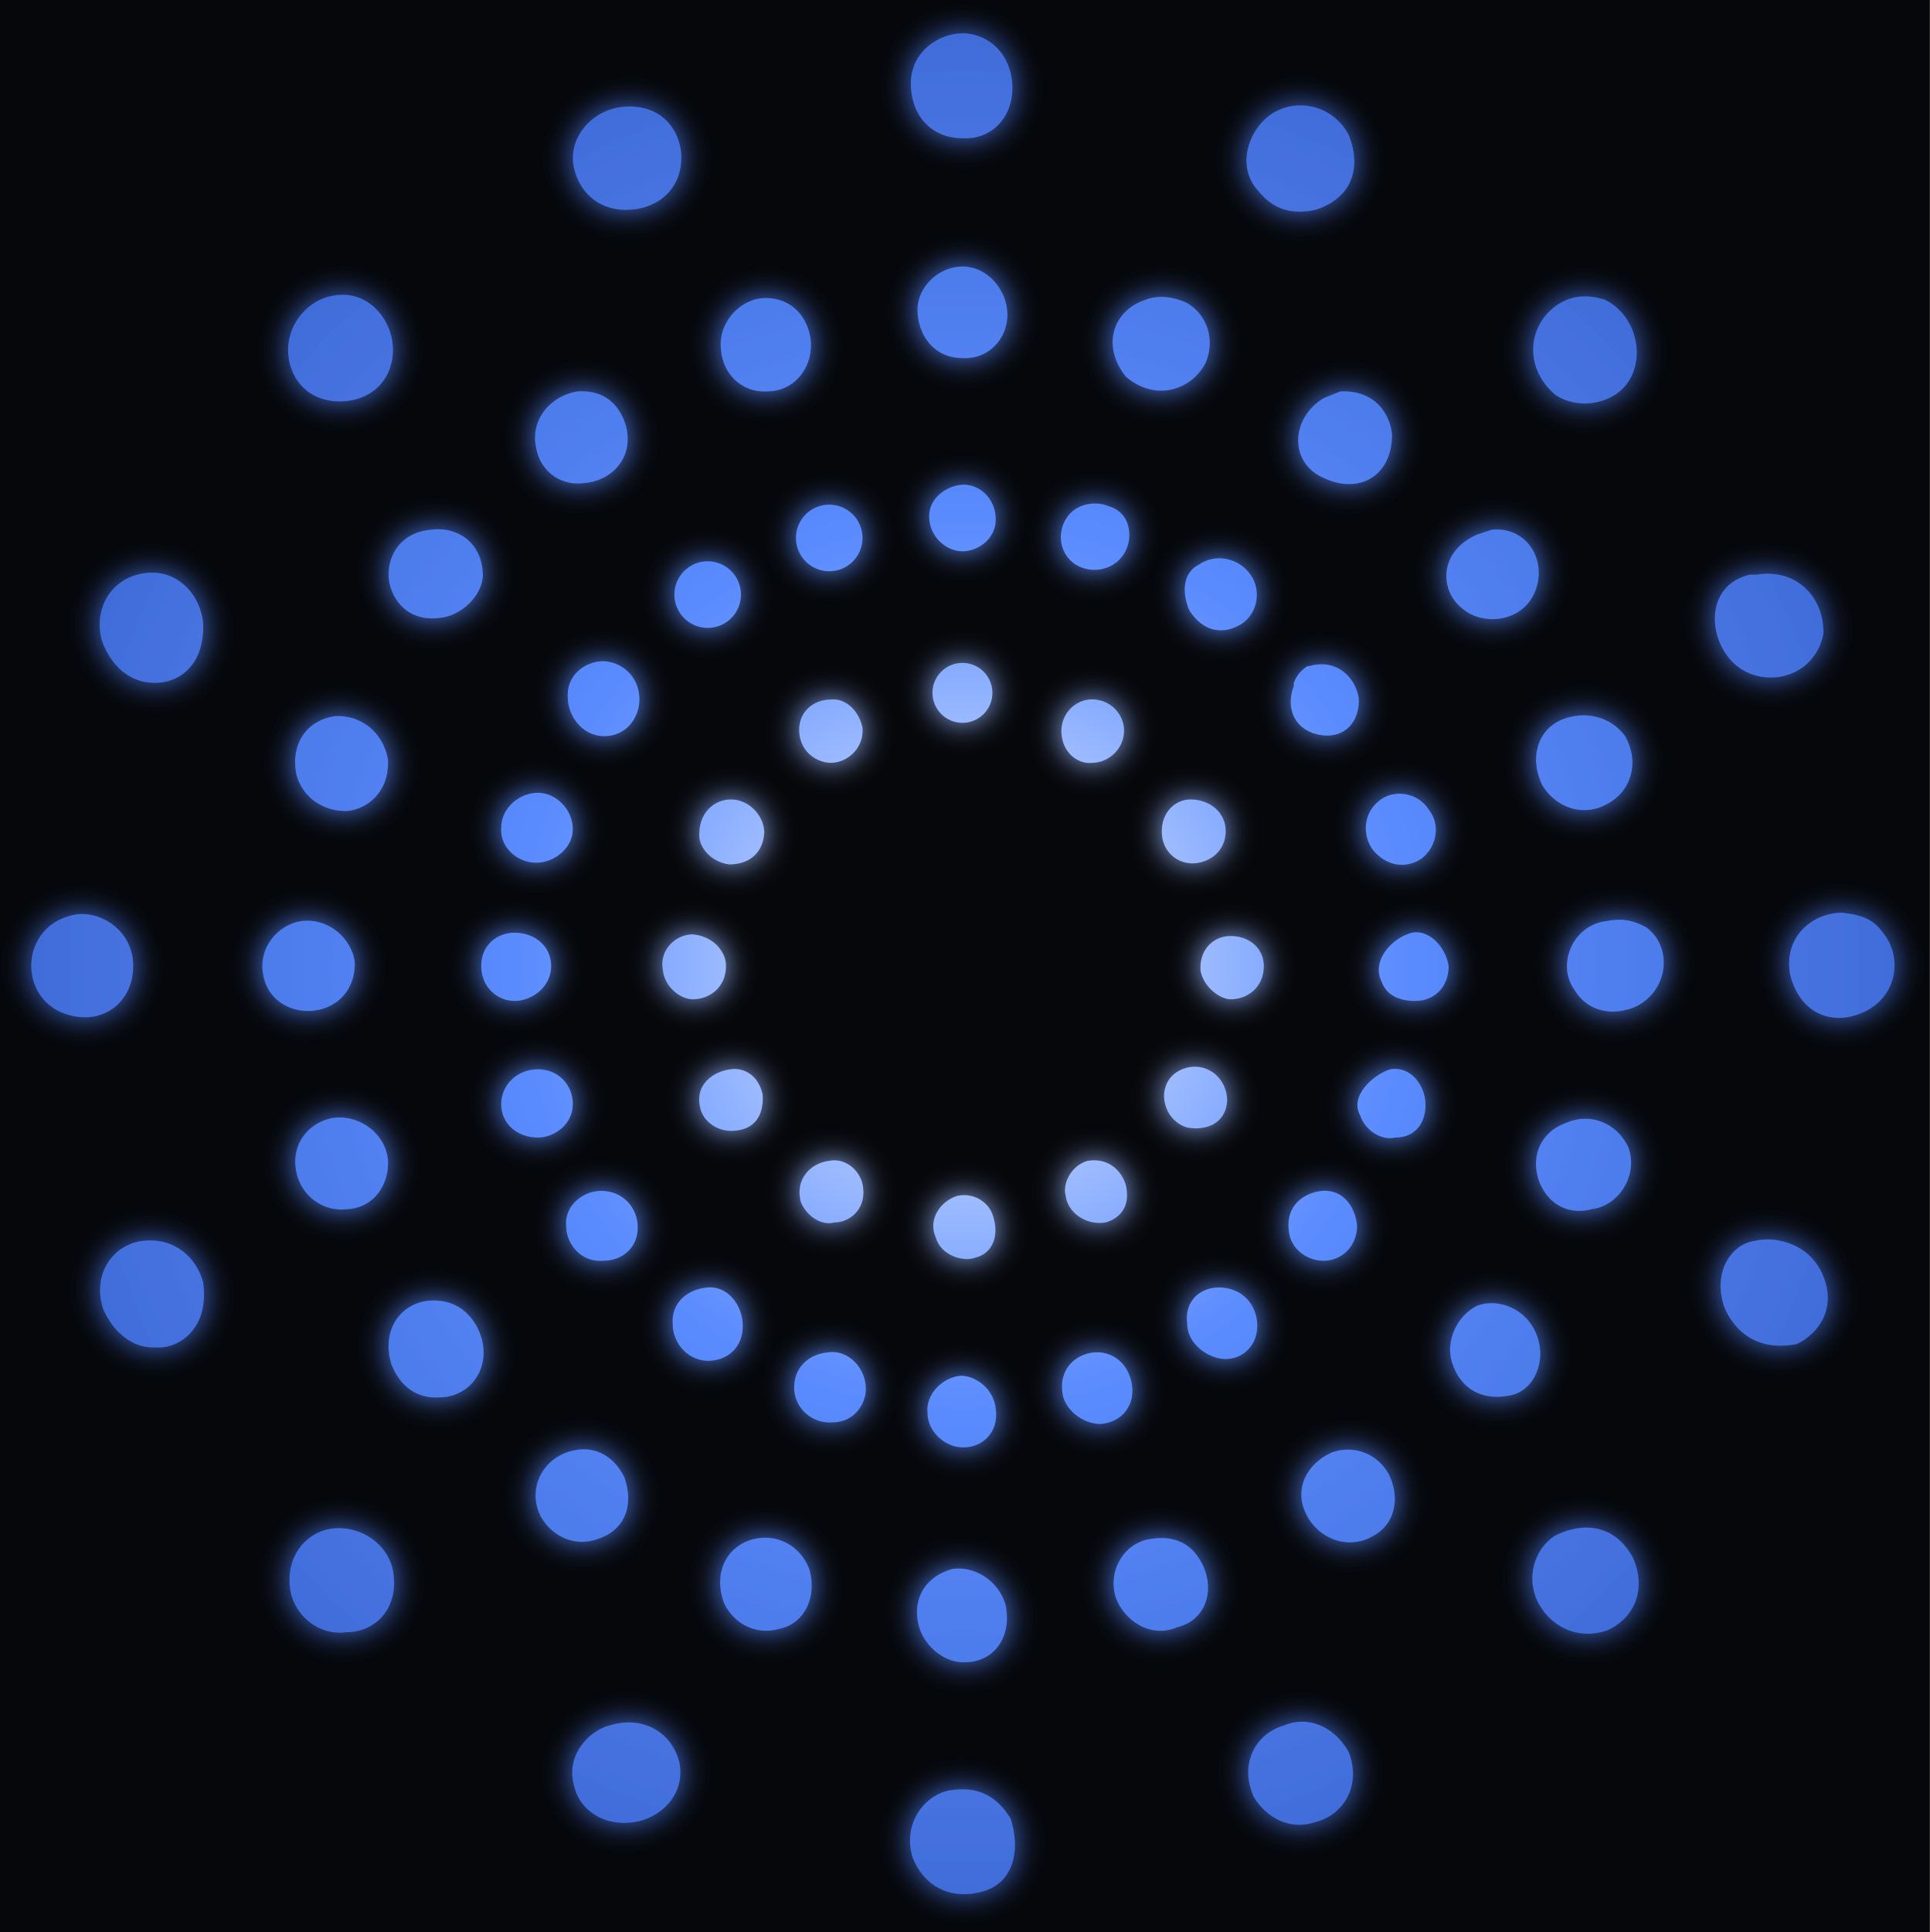
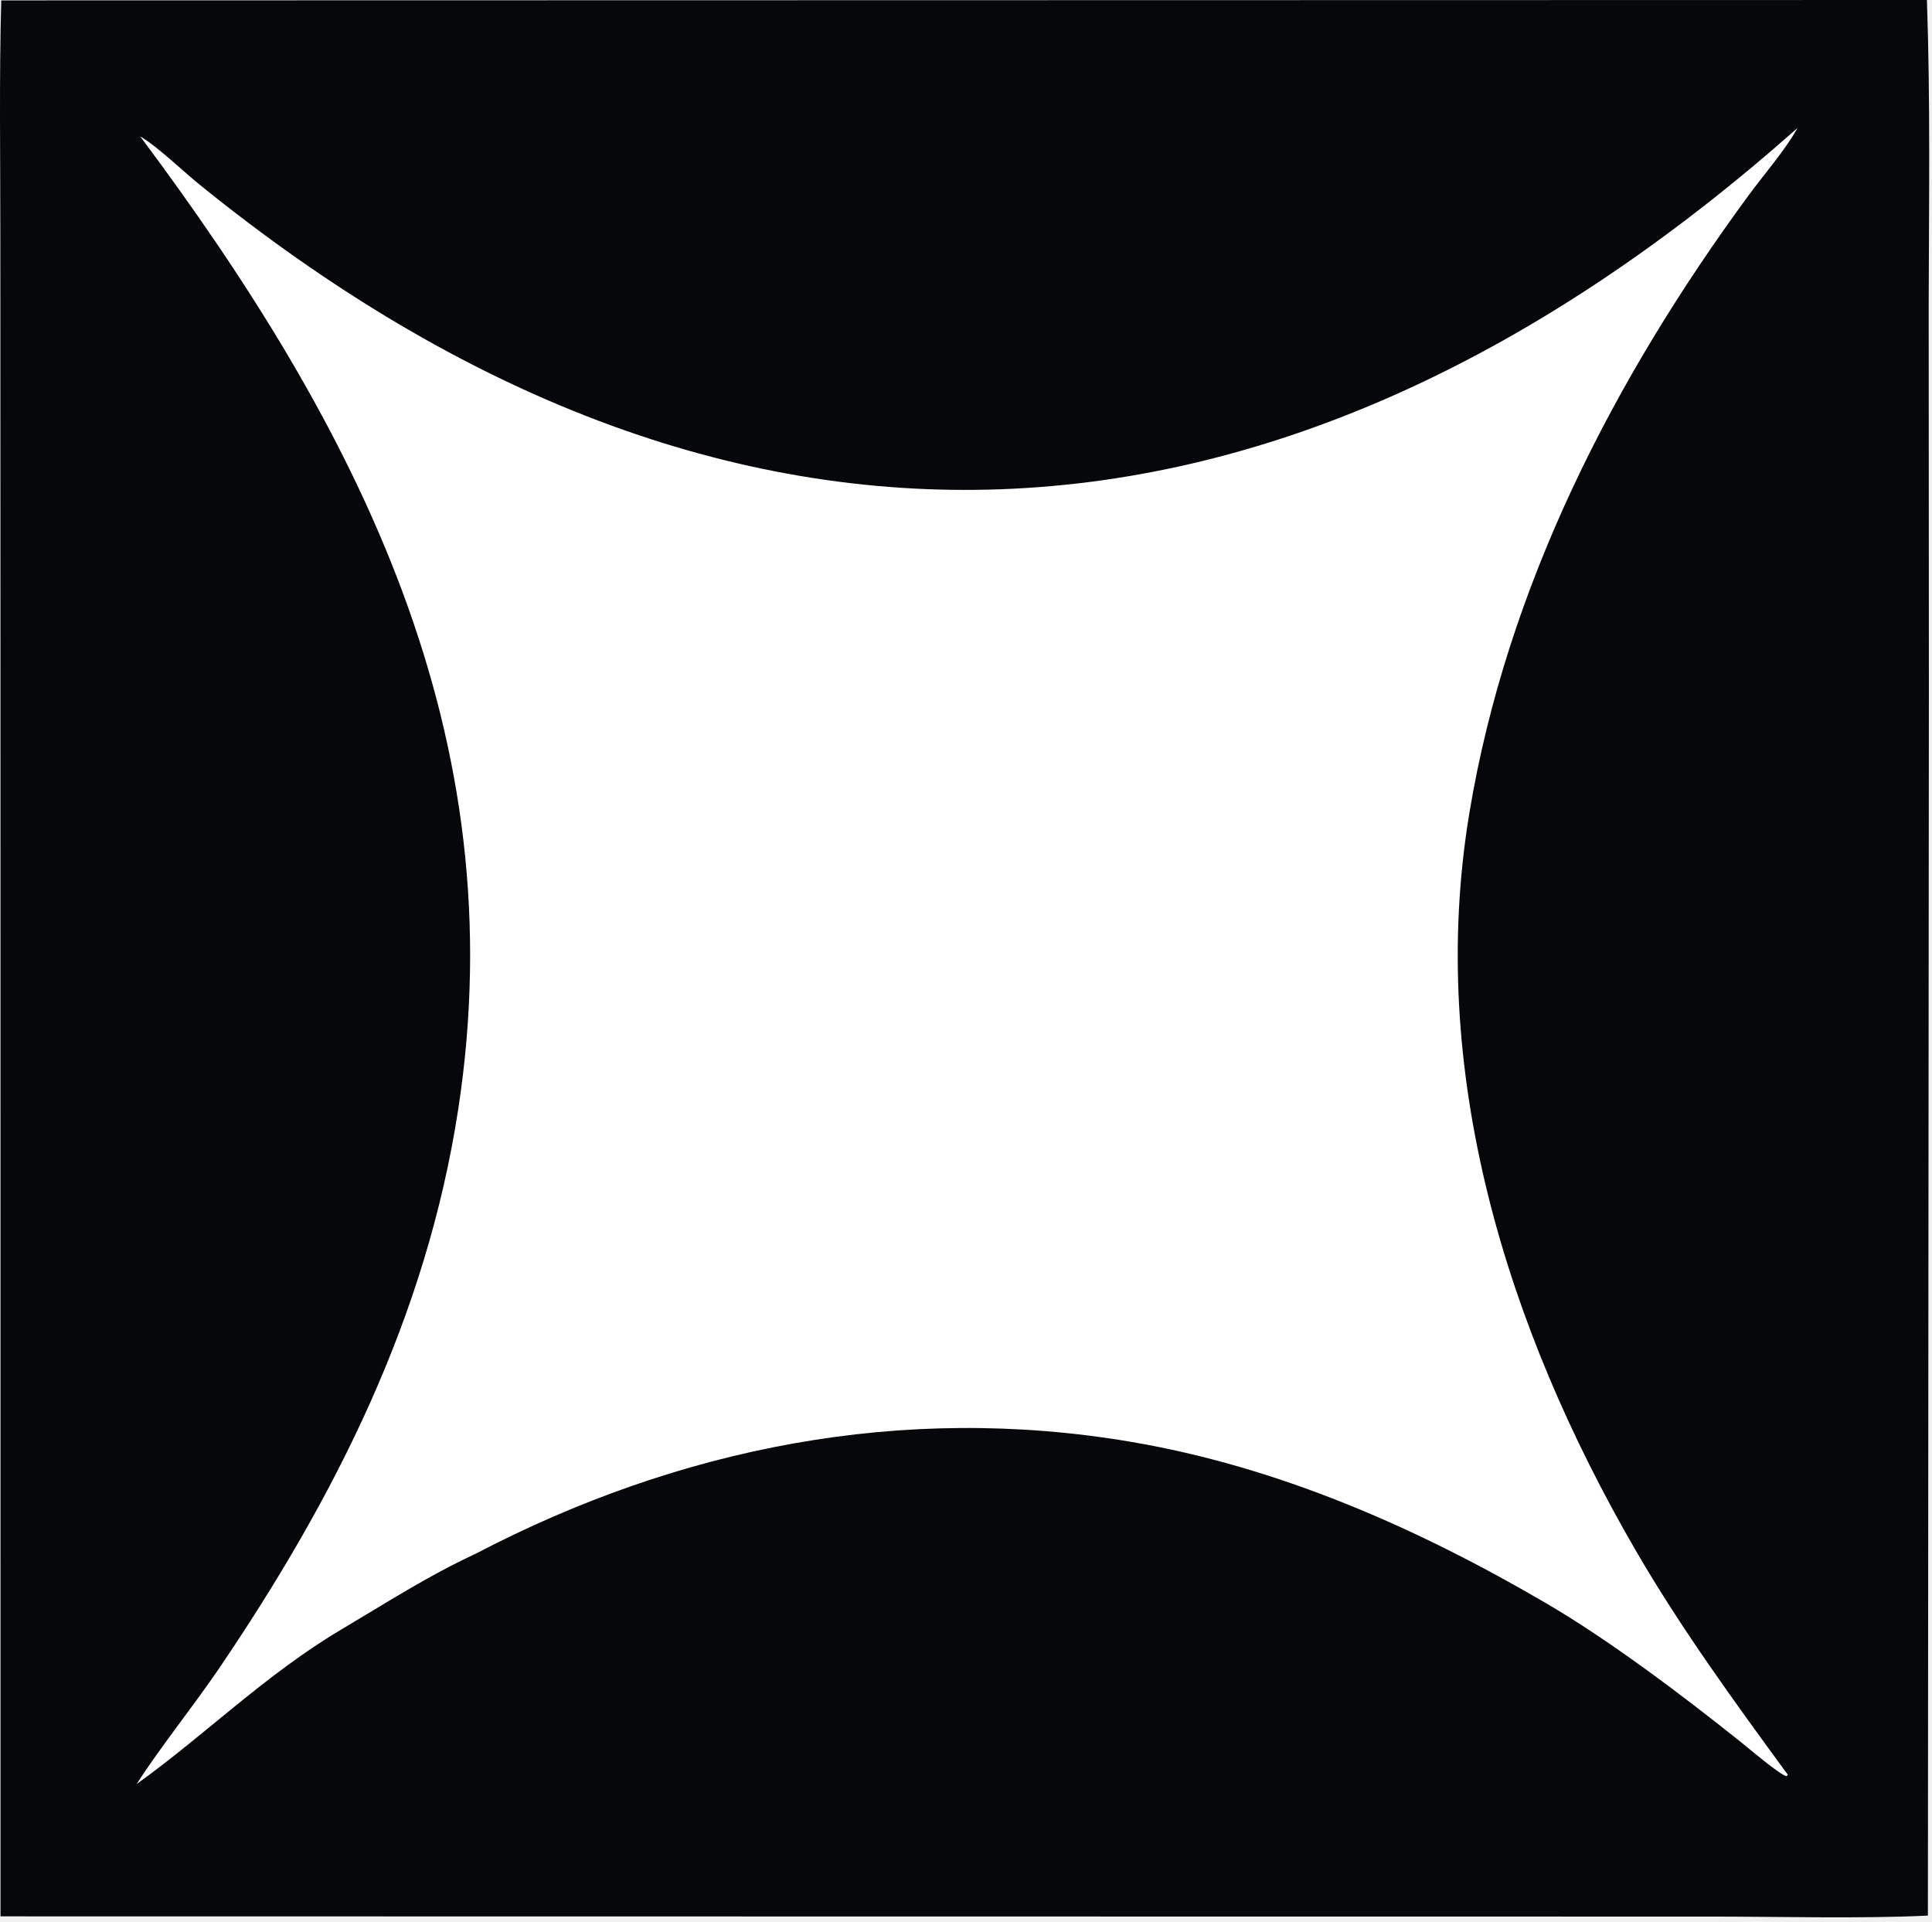
- <svg xmlns="http://www.w3.org/2000/svg" viewBox="0 0 115.9 116">
-   <defs>
-     <radialGradient id="nf" cx="57.9" cy="58" r="58" gradientUnits="userSpaceOnUse">
-       <stop offset="0" stop-color="#eaf1ff" />
-       <stop offset="0.45" stop-color="#5b8cff" />
-       <stop offset="1" stop-color="#3f6ad6" />
-     </radialGradient>
-     <filter id="glow" x="-30%" y="-30%" width="160%" height="160%">
-       <feGaussianBlur stdDeviation="0.9" result="b" />
-       <feMerge>
-         <feMergeNode in="b" />
-         <feMergeNode in="SourceGraphic" />
-       </feMerge>
-     </filter>
-   </defs>
-   <rect width="115.9" height="116" fill="#06070A" />
-   <g fill="url(#nf)" filter="url(#glow)">
-     <path d="m57.8 2c-1.4 0-3.1 1.1-3.1 3s1.2 3.3 3.1 3.3c1.8 0.1 3-1.3 3-3 0-2.1-1.5-3.3-3-3.3z" />
-     <path d="m57.8 16c-1.4 0-2.7 1.2-2.7 2.6s0.9 2.9 2.7 2.9c1.5 0.1 2.7-1.1 2.7-2.6s-1.2-2.9-2.7-2.9z" />
-     <path d="m57.9 29.1c-0.9 0-2.1 0.7-2.1 1.9s1 2.1 2 2.1 2-0.8 2-1.9c0-1.3-1-2.1-1.9-2.1z" />
-     <ellipse cx="49.8" cy="32.3" rx="2" ry="2" />
-     <circle cx="42.5" cy="35.7" r="2" />
-     <path d="m36.2 39.7c-0.9 0-2.2 0.7-2.1 2.2 0 1 0.8 2.3 2.2 2.3 1.3 0 2.1-1.1 2.1-2.2 0-1.5-1.2-2.3-2.2-2.3z" />
-     <path d="m32.3 47.6c-1.1 0-2.2 0.9-2.2 2.1-0.1 1.1 0.9 2.1 2.1 2.1 1.1 0 2.2-0.9 2.2-2 0-1.2-1-2.2-2.1-2.2z" />
-     <path d="m30.9 56c-1 0-2 0.7-2 2s1 2.1 2 2.1 2.2-0.8 2.2-2.1c0-1.2-1-2-2.2-2z" />
-     <path d="m32.3 64.2c-1.2 0-2.2 0.9-2.2 2.1s1 2 2.2 2c1 0 2.1-0.8 2.1-2s-0.9-2.1-2.1-2.1z" />
-     <path d="m36.1 71.5c-1 0-2.2 0.8-2.1 2.1 0 1.1 0.9 2.2 2.2 2.1 1.2 0 2.1-0.8 2.1-2s-0.9-2.2-2.2-2.2z" />
-     <path d="m42.5 77.3c-1.2 0.1-2.2 0.9-2.1 2.2 0 1.2 1 2.3 2.3 2.2 1.2-0.1 2-1 1.9-2.3-0.1-1.2-1-2.2-2.1-2.1z" />
-     <path d="m49.7 81.2c-1.1 0.1-2.1 0.9-2 2.3 0.1 1.1 1.1 2 2.3 1.9 1.3 0 2-1.1 2-2 0-1.3-1.1-2.4-2.3-2.2z" />
-     <path d="m57.7 82.6c-1.1 0.1-2.1 1.1-2 2.2 0 1.2 1.1 2.1 2.1 2.1h0.1c1 0 2.1-0.8 1.9-2.3-0.1-1.2-1.2-2-2.1-2z" />
-     <path d="m65.7 81.2c-1.1 0.1-2.1 1-1.9 2.4 0.1 1 1.2 1.9 2.3 1.9 1.2-0.1 2-1 1.9-2.2s-1-2.2-2.3-2.1z" />
-     <path d="m73.2 77.3c-1.1 0-2.1 0.8-1.9 2.2 0 1.2 1.3 2.1 2.3 2.1 1.1 0 2-0.9 1.9-2.2-0.1-1.2-1-2.1-2.3-2.1z" />
-     <path d="m79.4 71.5c-1 0.1-2.2 0.8-2 2.4 0.1 1.1 1.1 1.8 2.1 1.8s2-0.8 2-2.1c-0.1-1.1-0.8-2.2-2.1-2.1z" />
-     <path d="m83.5 64.2c-1 0.3-2.5 1.6-1.8 2.8 0.3 0.9 1.3 1.5 2.1 1.3 1.2 0 1.9-0.9 1.8-2.2-0.1-1-0.9-2.1-2.1-1.9z" />
-     <path d="m84.8 56c-1.2 0.3-2.5 1.7-1.8 3 0.3 0.8 1.1 1.1 2 1.1 1.1 0 2-0.8 2-2.1-0.2-1.2-1.2-2.2-2.2-2z" />
-     <path d="m82.8 48.1c-1.1 0.9-0.9 2.4-0.2 3.1 1.2 1.2 2.4 0.6 2.7 0.4 0.9-0.6 1.3-2 0.5-3-0.7-1.1-2.2-1.2-3-0.5z" />
-     <path d="m77.7 41.2c-0.4 1-0.2 2.3 1.1 2.8 1.7 0.6 2.9-0.5 2.8-2.1-0.2-1.2-1.3-2.4-3-1.9h-0.1c-0.4 0.3-0.6 0.5-0.8 1v0.2z" />
-     <path d="m72 33.9c-1 0.5-1 1.7-0.6 2.7 0.6 1 1.7 1.7 3.1 0.9 1-0.6 1.3-2 0.6-3s-2.1-1.3-3.1-0.6z" />
-     <path d="m64.4 30.7c-1 0.9-0.9 2.5 0.2 3.2 1 0.6 2.2 0.3 2.8-0.5 0.7-0.9 0.6-2.6-0.8-3-0.7-0.3-1.6-0.2-2.2 0.3z" />
-     <circle cx="57.8" cy="41.6" r="1.8" />
-     <path d="m49.9 42c-1.1 0-2 0.8-1.9 2s1.1 1.8 1.9 1.8c1 0 2-0.9 1.9-2.1-0.2-1-1-1.8-1.9-1.7z" />
-     <path d="m43.9 48c-1 0-2 0.8-1.9 2.3 0.1 0.8 0.9 1.5 1.8 1.6 1 0 2-0.5 2.1-1.9 0-1-0.9-2-2-2z" />
-     <path d="m41.6 56.1c-1 0-2 0.9-1.8 2.1 0.1 1.1 1.1 1.8 1.8 1.8 1 0 2-0.7 2-2 0-0.9-0.8-1.8-2-1.9z" />
-     <path d="m43.9 64.2c-1 0.1-2.3 0.9-1.8 2.5 0.3 0.8 1.1 1.2 1.8 1.2 1.3 0 2-0.8 1.9-2.2-0.3-1.3-1.3-1.6-1.9-1.5z" />
-     <path d="m49.8 69.7c-1 0.1-2.1 1-1.7 2.5 0.4 0.9 1.3 1.4 2 1.2 1 0 2-0.9 1.7-2.3-0.2-0.9-1.1-1.6-2-1.4z" />
-     <path d="m57.5 71.8c-1 0.3-1.8 1.4-1.3 2.5 0.3 1.1 1.7 1.5 2.4 1.2 0.9-0.2 1.5-1.2 1-2.6-0.3-0.8-1.2-1.3-2.1-1.1z" />
-     <path d="m65.3 69.7c-1 0.3-1.5 1.4-1.3 2.1 0.1 0.9 1.1 1.8 2.4 1.6 1-0.3 1.5-1.1 1.2-2.3-0.3-0.9-1.1-1.6-2.3-1.4z" />
-     <path d="m71.3 64.1c-2 0.5-1.7 3.1 0 3.6 1.1 0.2 2.3-0.2 2.4-1.6 0-1.3-1.1-2.3-2.4-2z" />
-     <path d="m73.9 56.2c-1.1 0-1.9 0.9-1.8 2.1 0.2 1 1.2 1.7 1.8 1.7 1 0 2-0.7 2-2 0-1-0.8-1.8-2-1.8z" />
-     <path d="m71.5 48c-1 0-1.9 0.9-1.7 2.3 0.2 1.1 1.2 1.7 2.2 1.5s1.7-1 1.6-2.1c-0.1-1-1-1.7-2.1-1.7z" />
-     <path d="m65.4 42c-1 0.1-1.9 1.1-1.6 2.4 0.2 0.9 1 1.5 1.8 1.4 1 0 2-0.9 1.9-2.1-0.1-1-1-1.8-2.1-1.7z" />
-     <path d="m37.6 6.4c-2.1 0.1-3.6 2-3.1 3.8 0.3 1.2 1.3 2.4 3.1 2.4 1.9 0 3.5-1.3 3.3-3.5-0.2-1.6-1.4-2.8-3.3-2.7z" />
-     <path d="m45.8 17.9c-1.4 0.1-2.7 1.5-2.5 3.1 0.1 1.4 1.2 2.6 2.8 2.5 1.5 0 2.7-1.3 2.6-3-0.2-1.8-1.5-2.7-2.9-2.6z" />
-     <path d="m20.6 17.7c-2 0-3.3 1.7-3.3 3.3s1.1 3.1 3.1 3.1c1.9 0 3.2-1.3 3.2-3.1 0-1.7-1.3-3.3-3-3.3z" />
-     <path d="m34.7 23.5c-1.5 0.2-2.9 1.6-2.5 3.4 0.3 1.6 1.7 2.3 2.9 2.1 1.5-0.1 3-1.4 2.5-3.4-0.4-1.4-1.4-2.2-2.9-2.1z" />
-     <path d="m25.9 31.8c-2.3 0.2-2.9 2.3-2.4 3.6 0.4 1.1 1.4 1.9 2.9 1.7 1.2-0.1 2.5-1.2 2.6-2.5 0-2-1.5-3-3.1-2.8z" />
-     <path d="m8.8 34.4c-2 0.2-3.2 2-2.7 4 0.4 1.2 1.4 2.6 3.2 2.6 1.6 0 3-1.2 2.9-3.6-0.2-1.8-1.6-3.2-3.4-3z" />
-     <path d="m20.1 43c-1.5 0.2-2.7 1.5-2.3 3.5 0.3 1.2 1.4 2.2 3 2.2 1.3-0.1 2.6-1.2 2.5-3.1-0.3-1.7-1.7-2.7-3.2-2.6z" />
-     <path d="m4.6 54.9c-3.2 0.5-3.6 4.5-1.1 5.8 2.3 1.1 4.5-0.3 4.5-2.7 0-2.1-1.9-3.3-3.4-3.1z" />
-     <path d="m18.1 55.3c-1.4 0.2-2.6 1.6-2.3 3.2 0.2 1.3 1.3 2.2 2.7 2.2 1.6 0 2.9-1.2 2.8-3-0.2-1.3-1.5-2.6-3.2-2.4z" />
-     <path d="m20.2 67.1c-1.4 0.1-2.8 1.4-2.4 3.3 0.3 1.4 1.6 2.4 3.1 2.2 1.5-0.1 2.5-1.4 2.4-3-0.2-1.6-1.7-2.6-3.1-2.5z" />
-     <path d="m8.6 74.5c-1.8 0.2-3.1 2-2.4 4.1 0.6 1.4 1.8 2.4 3.2 2.3 1.2 0.1 3.2-1 2.8-3.9-0.4-1.5-1.7-2.7-3.6-2.5z" />
-     <path d="m25.7 78.1c-1.7 0.2-2.8 1.8-2.2 3.8 0.5 1.3 1.5 2.1 2.9 2 1.6 0 2.9-1.4 2.6-3.2-0.2-1.2-1.2-2.8-3.3-2.6z" />
-     <path d="m19.8 91.8c-1.6 0.3-2.8 1.9-2.3 4 0.5 1.6 2 2.4 3.3 2.2 1.8 0 3.2-1.5 2.8-3.7-0.3-1.6-2-2.8-3.8-2.5z" />
-     <path d="m34.4 87.1c-1.8 0.4-2.8 2.3-1.9 4 0.7 1.2 2.1 1.8 3.4 1.3 1.6-0.5 2.2-2 1.6-3.7-0.7-1.4-1.9-1.9-3.1-1.6z" />
-     <path d="m36.6 103.6c-1.2 0.3-2.7 1.8-2.1 3.7 0.3 1.3 1.7 2.4 3.6 2.1 1.4-0.2 3.1-1.5 2.7-3.6-0.5-1.9-2.3-2.8-4.2-2.2z" />
-     <path d="m45.3 92.4c-1.7 0.4-2.5 2.1-1.8 3.9 0.6 1.2 1.9 1.9 3.3 1.5 1.5-0.3 2.3-1.9 1.8-3.6-0.6-1.5-2-2.1-3.3-1.8z" />
-     <path d="m57.2 94.2c-1.5 0.4-2.5 1.7-2 3.5 0.4 1.3 1.7 2.2 2.8 2.1 1.5 0 2.8-1.3 2.4-3.4-0.4-1.5-1.9-2.4-3.2-2.2z" />
-     <path d="m57 107.5c-1.5 0.3-2.8 2-2.2 4 0.6 1.6 2.1 2.6 4.1 2.1 1.7-0.4 2.5-2.1 1.8-4.4-0.8-1.3-1.9-2-3.7-1.7z" />
-     <path d="m69.1 92.4c-1.5 0.2-2.6 1.8-2.1 3.5 0.5 1.4 2.1 2.5 3.7 1.8 1.7-0.4 2.3-2.2 1.5-3.8-0.7-1.4-1.9-1.7-3.1-1.5z" />
-     <path d="m77.1 103.6c-1.7 0.5-2.7 2.3-1.8 4.3 0.8 1.3 2.2 2 3.7 1.5 1.6-0.4 2.8-2.1 2-4.2-0.9-1.6-2.5-2.2-3.9-1.6z" />
-     <path d="m80 87.2c-1.4 0.6-2.5 2.2-1.4 4 0.9 1.4 2.6 1.8 3.9 1 1.3-0.7 1.6-2.3 0.9-3.7-0.8-1.4-2.3-1.7-3.4-1.3z" />
-     <path d="m88.7 78.4c-1.2 0.6-1.9 2.1-1.5 3.4 0.5 1.6 1.8 2.3 3.4 2 1.4-0.2 2.2-1.8 1.8-3.3-0.5-1.9-2.4-2.6-3.7-2.1z" />
-     <path d="m105.4 74.5c-1.5 0.2-2.6 2-1.8 4.1 0.8 1.7 2.3 2.5 4.3 2.1 1.3-0.6 2.5-2.2 1.5-4.3-0.8-1.7-2.7-2.2-4-1.9z" />
-     <path d="m94.1 67.4c-1.5 0.5-2.3 2-1.6 3.7 0.7 1.5 2 1.8 3.1 1.5 1.6-0.2 2.8-2 2.2-3.7-0.7-1.5-2.3-2.1-3.7-1.5z" />
-     <path d="m96.5 55.3c-2 0.2-3.1 2.6-1.9 4.2 0.6 1 1.9 1.6 3.5 1 2.1-0.9 2.4-3.6 0.8-4.8-0.7-0.4-1.4-0.6-2.4-0.4z" />
-     <path d="m110.6 54.8c-1.6 0-3.5 1.3-3.1 3.7 0.6 2.4 2.5 3 4.1 2.4 2.3-0.8 2.8-3.4 1.4-5-0.6-0.8-1.4-1-2.4-1.1z" />
-     <path d="m94.1 43.1c-1.7 0.5-2.3 2.3-1.5 4 0.8 1.4 2.6 2.1 4.2 1 1.1-0.7 1.7-2.3 0.8-3.9-0.8-1.1-2.2-1.5-3.5-1.1z" />
-     <path d="m88.7 32.1c-2.3 1-2.3 3.4-0.8 4.5 1.1 0.9 3.2 0.8 4.1-0.7 1.1-1.9-0.1-4.3-2.4-4.1l-0.9 0.3z" />
-     <path d="m79.5 23.9c-2 1.2-2.1 3.9 0 4.8 2.1 1 4.1-0.1 4.1-2.6-0.1-1.2-1-2.7-3.1-2.6l-1 0.4z" />
-     <path d="m68.8 18c-1.9 0.6-2.7 2.7-1.2 4.6 1.7 1.5 3.9 0.9 4.8-0.8 0.6-1.4 0.1-2.9-1.1-3.6-0.8-0.4-1.8-0.5-2.5-0.2z" />
-     <path d="m76.6 6.7c-1.5 0.8-2.5 3.2-1 4.8 0.9 1.1 2 1.4 3.4 1.1 1.9-0.6 2.9-2.2 2-4.5-0.9-1.7-2.9-2.2-4.4-1.4z" />
-     <path d="m93.7 18.2c-1.9 1.1-2.3 3.8-0.3 5.5 1 0.7 2.5 0.7 3.6 0 2-1.3 1.6-4.6-0.6-5.7-0.9-0.3-1.9-0.3-2.7 0.2z" />
-     <path d="m105.1 34.5c-2.6 0.6-2.6 3.6-1.1 5.2 1.6 1.7 4.9 1.2 5.5-1.6 0.1-2.1-1.5-4-4-3.6h-0.4z" />
-     <path d="m93.4 92.2c-1.3 0.8-1.9 2.8-0.8 4.4 0.9 1.3 2.4 1.8 3.9 1.3 1.6-0.7 2.4-2.4 1.6-4.3-0.9-1.8-2.7-2.4-4.7-1.4z" />
-   </g>
+ <svg xmlns="http://www.w3.org/2000/svg" viewBox="0 0 181 180">
+   <path d="M0.118 0.037L180.524 0C180.852 9.458 180.713 19.047 180.69 28.523L180.709 64.677L180.615 179.457C174.459 179.768 166.188 179.541 159.902 179.551L117.979 179.547L0.049 179.53L0.045 62.632L0.033 22.196C0.035 14.901 -0.084 7.294 0.118 0.037Z" fill="#06070A" />
+   <path d="M168.407 11.98C167.272 14.039 165.247 16.355 163.824 18.293C151.199 35.486 141.183 54.943 137.66 76.153C133.642 100.352 141.142 124.363 153.202 145.181C157.437 152.49 162.499 159.448 167.497 166.268L167.378 166.396C166.841 166.357 163.718 163.699 163.086 163.195C157.59 158.807 150.808 153.675 144.773 150.151C132.671 143.084 119.743 137.408 105.901 135.066C84.527 131.45 63.621 135.6 44.528 145.576C40.093 147.628 36.104 150.212 31.932 152.684C24.953 156.818 19.233 162.514 12.801 167.138C14.818 163.955 18.195 159.733 20.509 156.323C31.42 140.248 39.937 123.362 42.922 103.967C48.327 68.847 33.535 40.091 13.139 12.783C14.685 13.668 17.131 16.022 18.62 17.232C68.066 57.376 119.824 55.105 168.407 11.98Z" fill="#FFFFFF" />
</svg>
